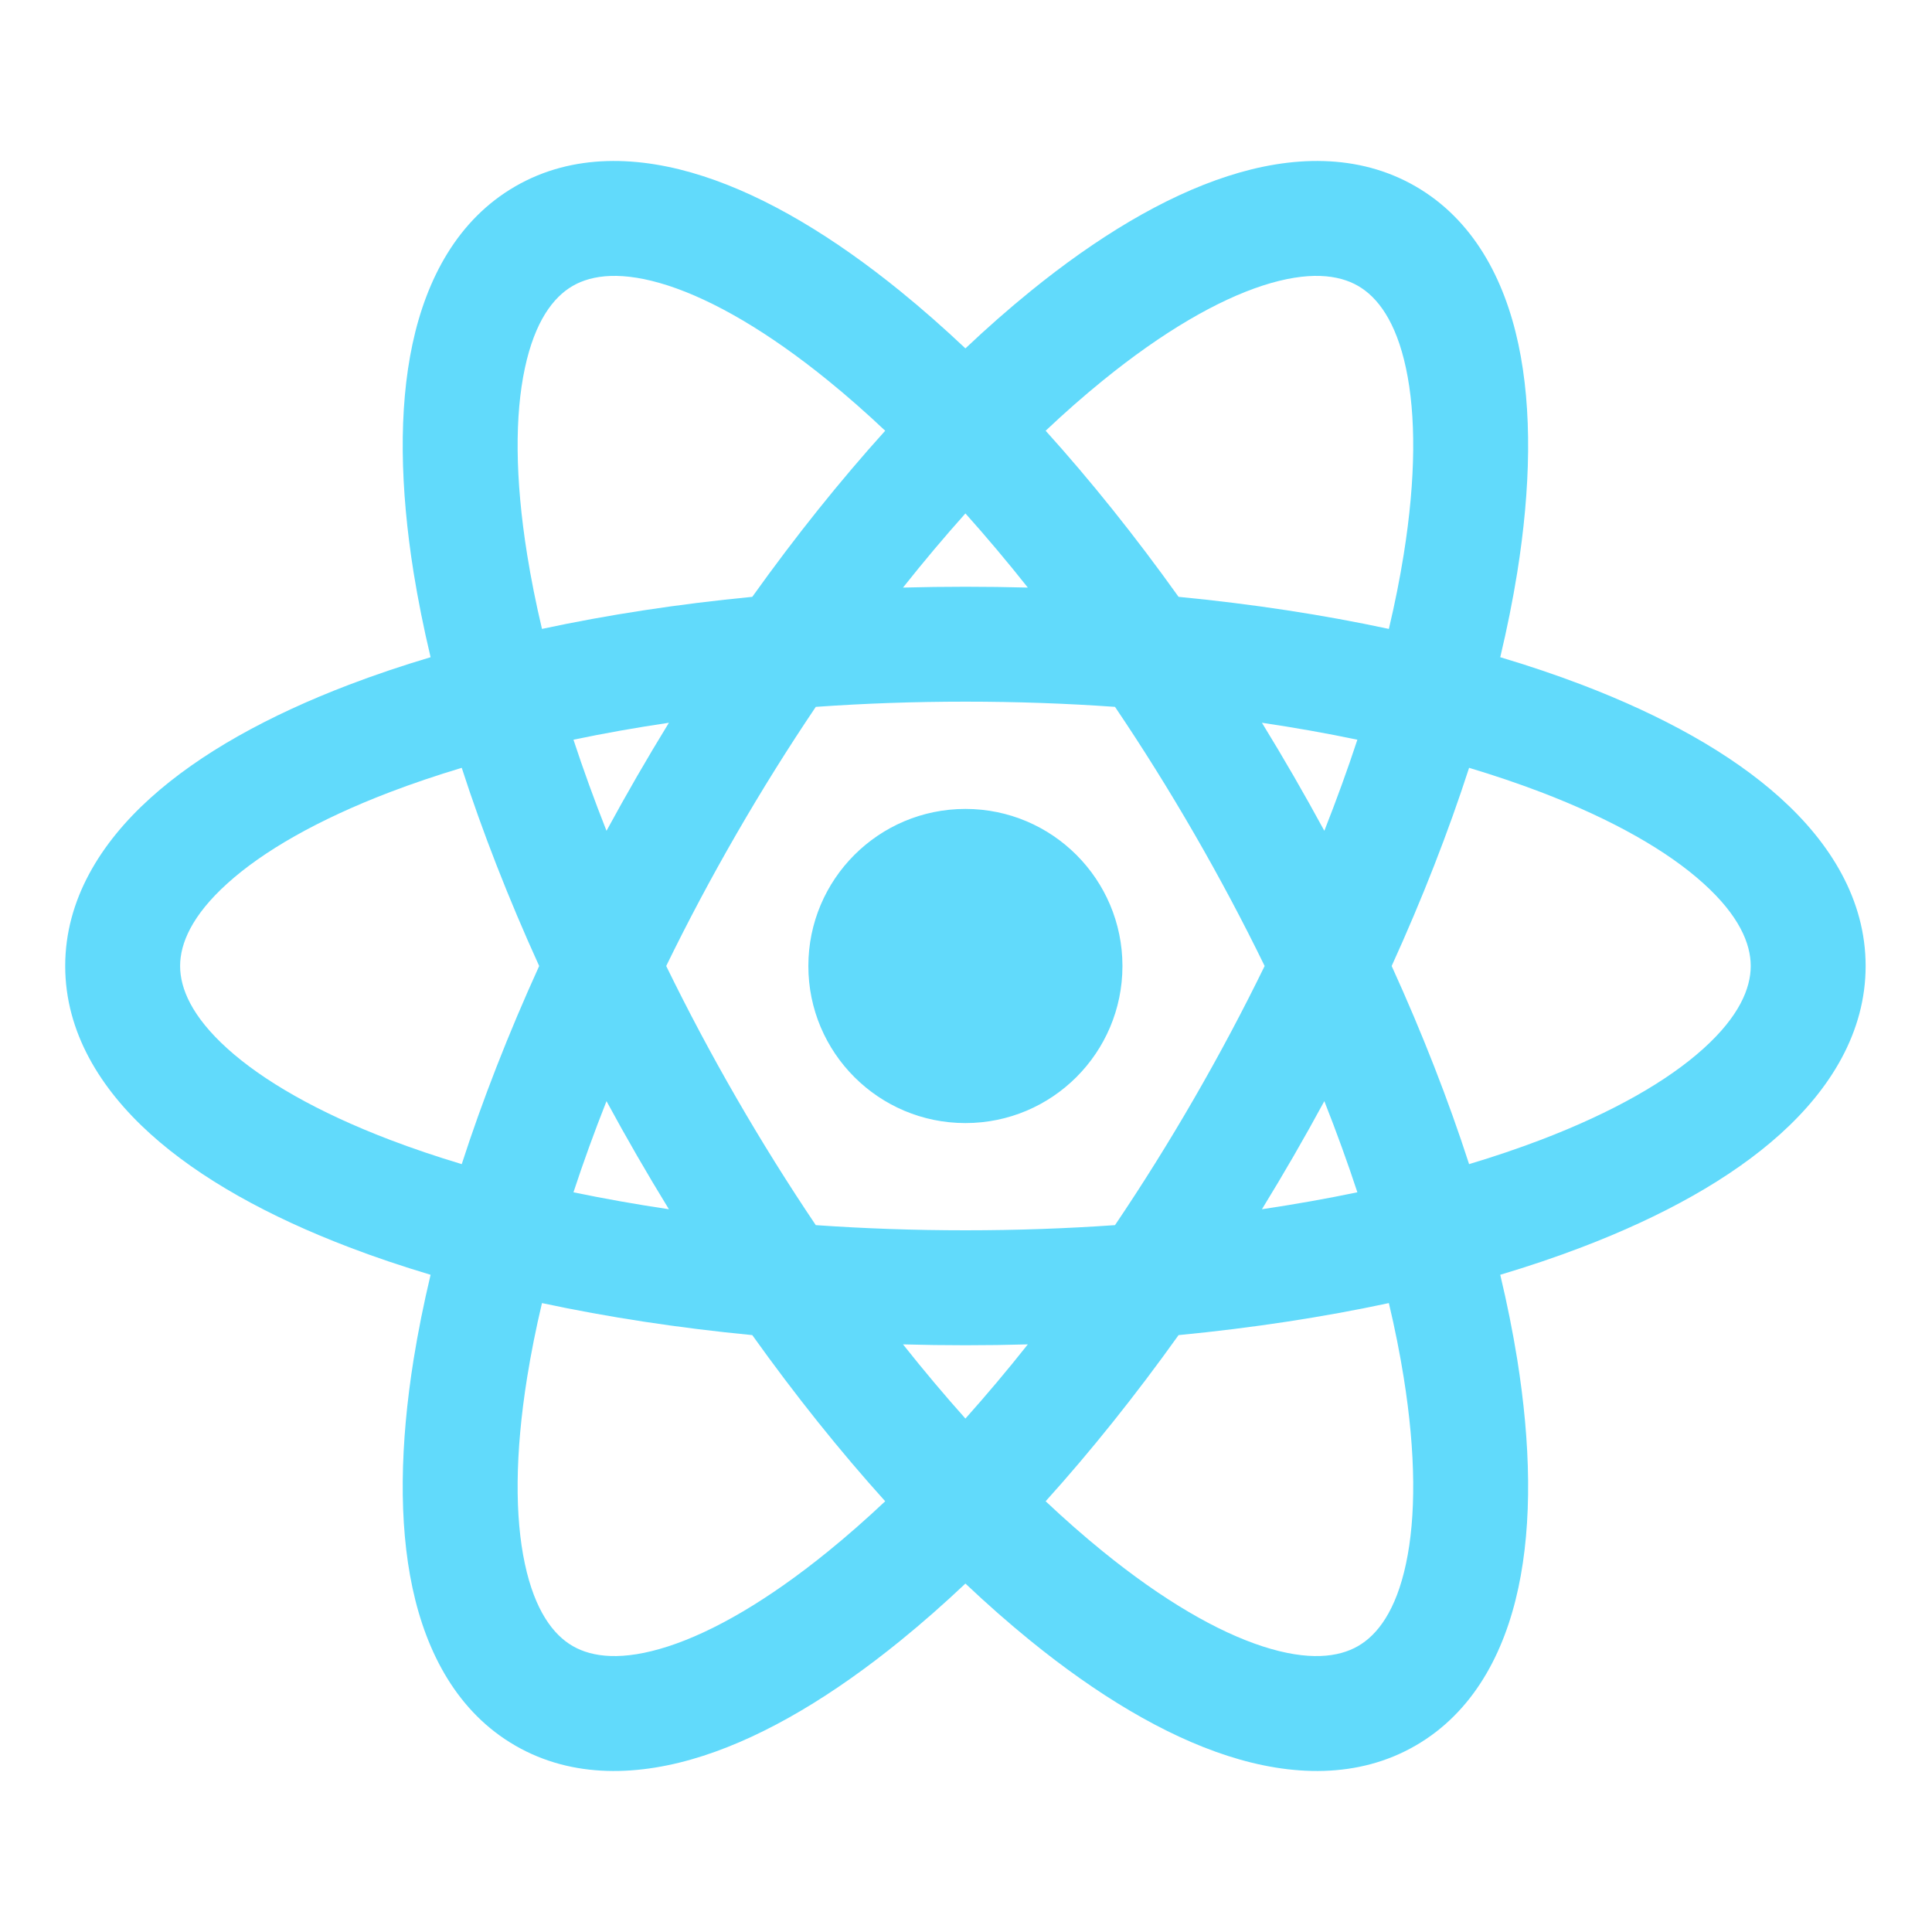
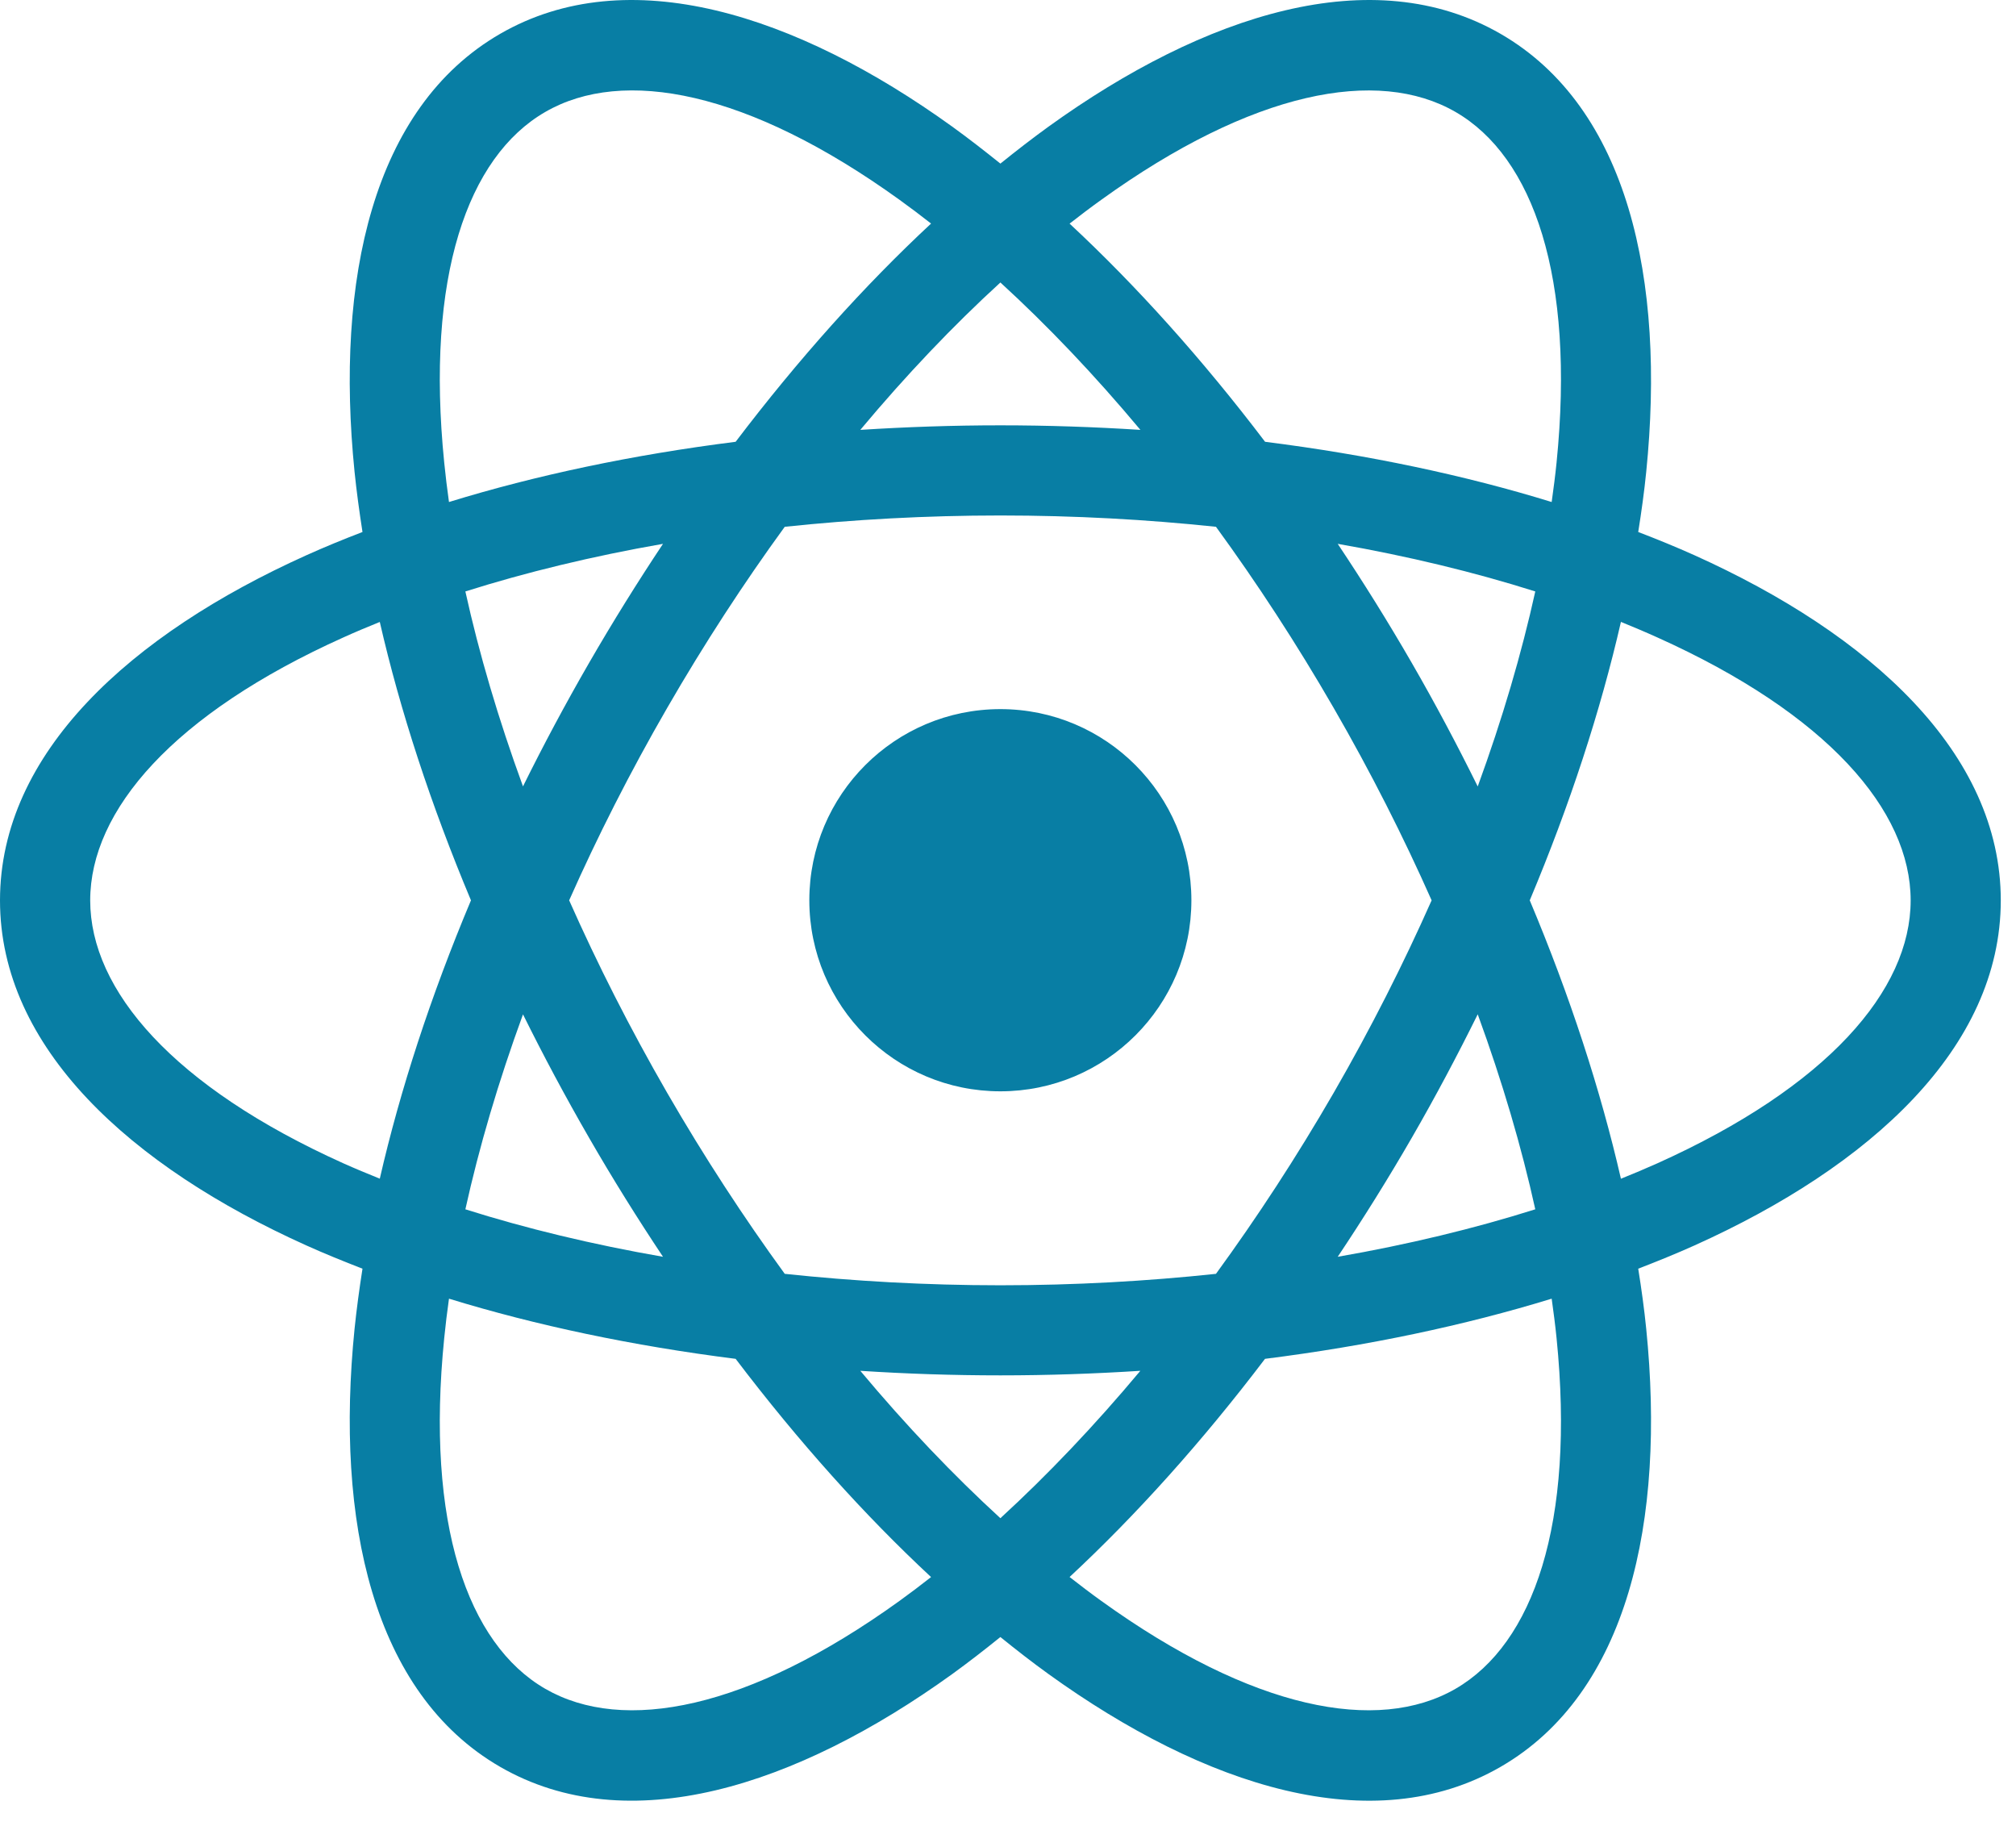
- <svg xmlns="http://www.w3.org/2000/svg" width="40" height="40" viewBox="0 0 40 40" fill="none">
-   <path fill-rule="evenodd" clip-rule="evenodd" d="M28.117 5.919C28.521 6.152 28.902 6.652 29.109 7.622C29.317 8.591 29.316 9.897 29.062 11.482C28.983 11.975 28.881 12.489 28.755 13.021C27.395 12.729 25.934 12.505 24.401 12.357C23.505 11.103 22.581 9.95 21.649 8.918C22.046 8.543 22.44 8.197 22.828 7.882C24.073 6.87 25.204 6.217 26.147 5.911C27.09 5.606 27.714 5.686 28.117 5.919ZM18.327 8.918C17.93 8.543 17.536 8.197 17.148 7.882C15.903 6.87 14.772 6.217 13.829 5.911C12.886 5.606 12.262 5.686 11.858 5.919C11.455 6.152 11.074 6.652 10.867 7.622C10.659 8.591 10.66 9.897 10.914 11.482C10.993 11.975 11.095 12.489 11.221 13.021C12.581 12.729 14.042 12.505 15.575 12.357C16.471 11.103 17.395 9.95 18.327 8.918ZM19.988 7.213C19.539 6.789 19.092 6.396 18.649 6.036C17.272 4.916 15.882 4.075 14.561 3.648C13.241 3.22 11.858 3.171 10.669 3.858C9.479 4.545 8.83 5.767 8.54 7.124C8.25 8.481 8.284 10.106 8.564 11.858C8.655 12.422 8.772 13.006 8.915 13.607C8.323 13.783 7.759 13.974 7.226 14.177C5.567 14.81 4.143 15.593 3.113 16.523C2.083 17.453 1.35 18.626 1.35 20C1.35 21.373 2.083 22.546 3.113 23.476C4.143 24.406 5.567 25.189 7.226 25.822C7.759 26.026 8.323 26.216 8.915 26.393C8.772 26.993 8.655 27.577 8.564 28.141C8.284 29.894 8.25 31.518 8.54 32.875C8.83 34.232 9.479 35.454 10.669 36.141C11.858 36.828 13.241 36.779 14.561 36.352C15.882 35.925 17.272 35.083 18.649 33.963C19.092 33.603 19.539 33.21 19.988 32.786C20.436 33.21 20.884 33.603 21.327 33.964C22.704 35.083 24.094 35.925 25.415 36.352C26.735 36.779 28.117 36.828 29.307 36.141C30.497 35.454 31.146 34.232 31.436 32.875C31.726 31.518 31.692 29.894 31.412 28.141C31.321 27.577 31.204 26.993 31.061 26.393C31.653 26.216 32.217 26.026 32.75 25.822C34.409 25.189 35.833 24.406 36.863 23.476C37.893 22.546 38.626 21.373 38.626 20C38.626 18.626 37.893 17.453 36.863 16.523C35.833 15.593 34.409 14.81 32.75 14.177C32.217 13.974 31.653 13.783 31.061 13.607C31.204 13.006 31.321 12.422 31.412 11.858C31.692 10.106 31.726 8.481 31.436 7.124C31.146 5.767 30.497 4.545 29.307 3.858C28.117 3.171 26.735 3.22 25.415 3.648C24.094 4.075 22.704 4.916 21.327 6.036C20.884 6.396 20.436 6.789 19.988 7.213ZM28.103 15.315C27.47 15.182 26.81 15.065 26.127 14.964C26.35 15.328 26.571 15.698 26.788 16.074C27.005 16.45 27.215 16.826 27.419 17.201C27.672 16.559 27.901 15.929 28.103 15.315ZM28.813 20C29.451 18.597 29.988 17.22 30.416 15.897C30.939 16.054 31.435 16.222 31.902 16.4C33.401 16.973 34.533 17.625 35.268 18.29C36.004 18.954 36.247 19.534 36.247 20C36.247 20.466 36.004 21.046 35.268 21.71C34.533 22.374 33.401 23.027 31.902 23.599C31.435 23.777 30.939 23.945 30.416 24.102C29.988 22.779 29.451 21.402 28.813 20ZM26.183 20C25.743 19.097 25.258 18.182 24.727 17.263C24.197 16.345 23.647 15.467 23.085 14.635C22.084 14.564 21.049 14.527 19.988 14.527C18.927 14.527 17.892 14.564 16.89 14.635C16.329 15.467 15.779 16.345 15.249 17.263C14.718 18.182 14.233 19.097 13.793 20C14.233 20.902 14.718 21.817 15.249 22.736C15.779 23.654 16.329 24.532 16.89 25.365C17.892 25.435 18.927 25.472 19.988 25.472C21.049 25.472 22.084 25.435 23.085 25.365C23.647 24.532 24.197 23.654 24.727 22.736C25.258 21.817 25.743 20.902 26.183 20ZM26.127 25.036C26.35 24.672 26.571 24.302 26.788 23.926C27.005 23.55 27.215 23.174 27.419 22.798C27.672 23.44 27.901 24.07 28.103 24.685C27.47 24.817 26.81 24.934 26.127 25.036ZM21.28 27.834C20.853 27.846 20.422 27.852 19.988 27.852C19.554 27.852 19.123 27.846 18.696 27.834C19.125 28.375 19.557 28.887 19.988 29.37C20.419 28.887 20.851 28.375 21.28 27.834ZM21.649 31.082C22.581 30.049 23.505 28.896 24.401 27.642C25.934 27.494 27.395 27.27 28.755 26.979C28.881 27.511 28.983 28.024 29.062 28.517C29.316 30.102 29.317 31.409 29.109 32.378C28.902 33.347 28.521 33.847 28.117 34.08C27.714 34.313 27.09 34.393 26.147 34.088C25.204 33.783 24.073 33.129 22.828 32.117C22.44 31.802 22.046 31.456 21.649 31.082ZM18.327 31.082C17.395 30.049 16.471 28.896 15.575 27.642C14.042 27.494 12.581 27.27 11.221 26.979C11.095 27.511 10.993 28.024 10.914 28.517C10.66 30.102 10.659 31.409 10.867 32.378C11.074 33.347 11.455 33.847 11.858 34.08C12.262 34.313 12.886 34.393 13.829 34.088C14.772 33.783 15.903 33.129 17.148 32.117C17.536 31.802 17.93 31.456 18.327 31.082ZM11.873 24.685C12.506 24.817 13.166 24.934 13.849 25.036C13.626 24.672 13.405 24.302 13.188 23.926C12.971 23.55 12.761 23.174 12.557 22.798C12.303 23.44 12.075 24.07 11.873 24.685ZM12.557 17.201C12.761 16.826 12.971 16.45 13.188 16.074C13.405 15.698 13.626 15.328 13.849 14.964C13.166 15.065 12.506 15.182 11.873 15.315C12.075 15.929 12.303 16.559 12.557 17.201ZM11.163 20C10.525 21.402 9.988 22.779 9.56 24.102C9.037 23.945 8.541 23.777 8.074 23.599C6.575 23.027 5.443 22.374 4.708 21.71C3.972 21.046 3.729 20.466 3.729 20C3.729 19.534 3.972 18.954 4.708 18.29C5.443 17.625 6.575 16.973 8.074 16.4C8.541 16.222 9.037 16.054 9.56 15.897C9.988 17.22 10.525 18.597 11.163 20ZM18.696 12.165C19.123 12.154 19.554 12.148 19.988 12.148C20.422 12.148 20.853 12.154 21.28 12.165C20.851 11.624 20.419 11.112 19.988 10.63C19.557 11.112 19.125 11.624 18.696 12.165ZM23.239 20C23.239 21.796 21.783 23.252 19.988 23.252C18.192 23.252 16.736 21.796 16.736 20C16.736 18.204 18.192 16.748 19.988 16.748C21.783 16.748 23.239 18.204 23.239 20Z" fill="#61DAFB" />
+ <svg xmlns="http://www.w3.org/2000/svg" width="31" height="28" viewBox="0 0 31 28" fill="none">
+   <path d="M16.123 1.947C18.527 0.215 21.11 -0.613 23.074 0.52C25.038 1.654 25.612 4.306 25.314 7.254C25.284 7.556 25.241 7.864 25.191 8.179C25.488 8.293 25.777 8.411 26.055 8.536C28.756 9.752 30.766 11.575 30.766 13.843C30.765 16.11 28.756 17.933 26.055 19.148C25.777 19.273 25.488 19.39 25.191 19.505C25.241 19.819 25.284 20.128 25.314 20.43C25.612 23.378 25.038 26.03 23.074 27.164C21.11 28.298 18.527 27.469 16.123 25.737C15.876 25.559 15.63 25.368 15.383 25.168C15.135 25.368 14.889 25.559 14.643 25.737C12.239 27.469 9.655 28.297 7.691 27.164C5.728 26.03 5.154 23.378 5.452 20.43C5.483 20.128 5.525 19.819 5.574 19.505C5.278 19.39 4.989 19.273 4.712 19.148C2.01 17.933 0 16.11 0 13.843C0 11.575 2.01 9.752 4.712 8.536C4.989 8.411 5.277 8.293 5.574 8.179C5.525 7.864 5.483 7.556 5.452 7.254C5.154 4.306 5.727 1.654 7.691 0.52C9.655 -0.613 12.239 0.215 14.643 1.947C14.889 2.125 15.135 2.316 15.383 2.515C15.63 2.316 15.877 2.125 16.123 1.947ZM6.831 20.57C6.543 23.423 7.187 25.272 8.385 25.964C9.582 26.655 11.506 26.288 13.832 24.612C13.993 24.496 14.155 24.373 14.317 24.246C13.292 23.293 12.278 22.163 11.312 20.891C9.728 20.691 8.242 20.377 6.904 19.966C6.875 20.17 6.851 20.372 6.831 20.57ZM23.86 19.966C22.522 20.377 21.037 20.691 19.452 20.891C18.486 22.163 17.472 23.292 16.447 24.245C16.61 24.372 16.772 24.496 16.934 24.612C19.26 26.288 21.183 26.655 22.381 25.964C23.578 25.272 24.223 23.423 23.935 20.57C23.915 20.372 23.889 20.17 23.86 19.966ZM17.535 21.075C16.831 21.12 16.113 21.145 15.383 21.145C14.653 21.145 13.934 21.121 13.229 21.075C13.937 21.922 14.661 22.68 15.383 23.341C16.104 22.68 16.828 21.921 17.535 21.075ZM15.383 7.925C14.239 7.925 13.129 7.987 12.067 8.099C11.439 8.962 10.831 9.893 10.259 10.884C9.687 11.874 9.185 12.866 8.752 13.842C9.185 14.818 9.687 15.81 10.259 16.801C10.831 17.791 11.439 18.721 12.067 19.584C13.129 19.697 14.239 19.76 15.383 19.76C16.527 19.76 17.637 19.697 18.698 19.584C19.327 18.721 19.936 17.791 20.508 16.801C21.08 15.81 21.581 14.818 22.014 13.842C21.581 12.866 21.08 11.874 20.508 10.884C19.936 9.893 19.327 8.962 18.698 8.099C17.637 7.987 16.526 7.925 15.383 7.925ZM8.042 15.595C7.663 16.631 7.367 17.637 7.156 18.592C8.089 18.887 9.108 19.133 10.195 19.322C9.804 18.735 9.423 18.126 9.059 17.494C8.694 16.862 8.355 16.227 8.042 15.595ZM22.723 15.594C22.41 16.226 22.073 16.862 21.708 17.494C21.343 18.126 20.962 18.735 20.57 19.322C21.657 19.133 22.676 18.886 23.608 18.592C23.397 17.636 23.102 16.63 22.723 15.594ZM24.925 9.561C24.612 10.926 24.142 12.369 23.523 13.842C24.142 15.314 24.612 16.758 24.925 18.122C25.116 18.045 25.304 17.966 25.485 17.885C28.1 16.708 29.38 15.225 29.38 13.843C29.38 12.46 28.1 10.976 25.485 9.8C25.304 9.718 25.116 9.639 24.925 9.561ZM5.28 9.8C2.665 10.976 1.387 12.46 1.387 13.843C1.387 15.225 2.666 16.708 5.28 17.885C5.461 17.966 5.649 18.044 5.84 18.121C6.153 16.757 6.623 15.314 7.242 13.842C6.624 12.369 6.153 10.927 5.84 9.562C5.649 9.639 5.461 9.718 5.28 9.8ZM15.383 10.902C17.005 10.902 18.32 12.218 18.32 13.841C18.32 15.463 17.005 16.778 15.383 16.778C13.76 16.778 12.446 15.463 12.445 13.841C12.445 12.218 13.76 10.902 15.383 10.902ZM20.57 8.361C20.962 8.948 21.343 9.558 21.708 10.19C22.073 10.822 22.41 11.458 22.723 12.091C23.102 11.054 23.397 10.048 23.608 9.093C22.676 8.798 21.657 8.551 20.57 8.361ZM10.195 8.361C9.108 8.551 8.089 8.798 7.156 9.093C7.367 10.048 7.663 11.054 8.042 12.09C8.355 11.457 8.694 10.822 9.059 10.19C9.424 9.558 9.804 8.948 10.195 8.361ZM13.832 3.072C11.506 1.396 9.582 1.029 8.385 1.721C7.187 2.412 6.543 4.261 6.831 7.114C6.851 7.312 6.875 7.513 6.904 7.718C8.242 7.306 9.728 6.992 11.312 6.792C12.278 5.52 13.292 4.39 14.317 3.437C14.155 3.31 13.993 3.188 13.832 3.072ZM22.381 1.721C21.183 1.03 19.26 1.396 16.934 3.072C16.772 3.188 16.61 3.311 16.447 3.438C17.472 4.391 18.487 5.52 19.453 6.792C21.038 6.992 22.523 7.306 23.86 7.718C23.889 7.513 23.915 7.312 23.935 7.114C24.223 4.261 23.578 2.412 22.381 1.721ZM15.383 4.343C14.661 5.003 13.937 5.762 13.229 6.609C13.934 6.564 14.653 6.539 15.383 6.539C16.113 6.539 16.832 6.564 17.536 6.609C16.828 5.762 16.105 5.003 15.383 4.343Z" fill="#087EA4" style="fill:#087EA4;fill:color(display-p3 0.031 0.494 0.643);fill-opacity:1;" />
</svg>
